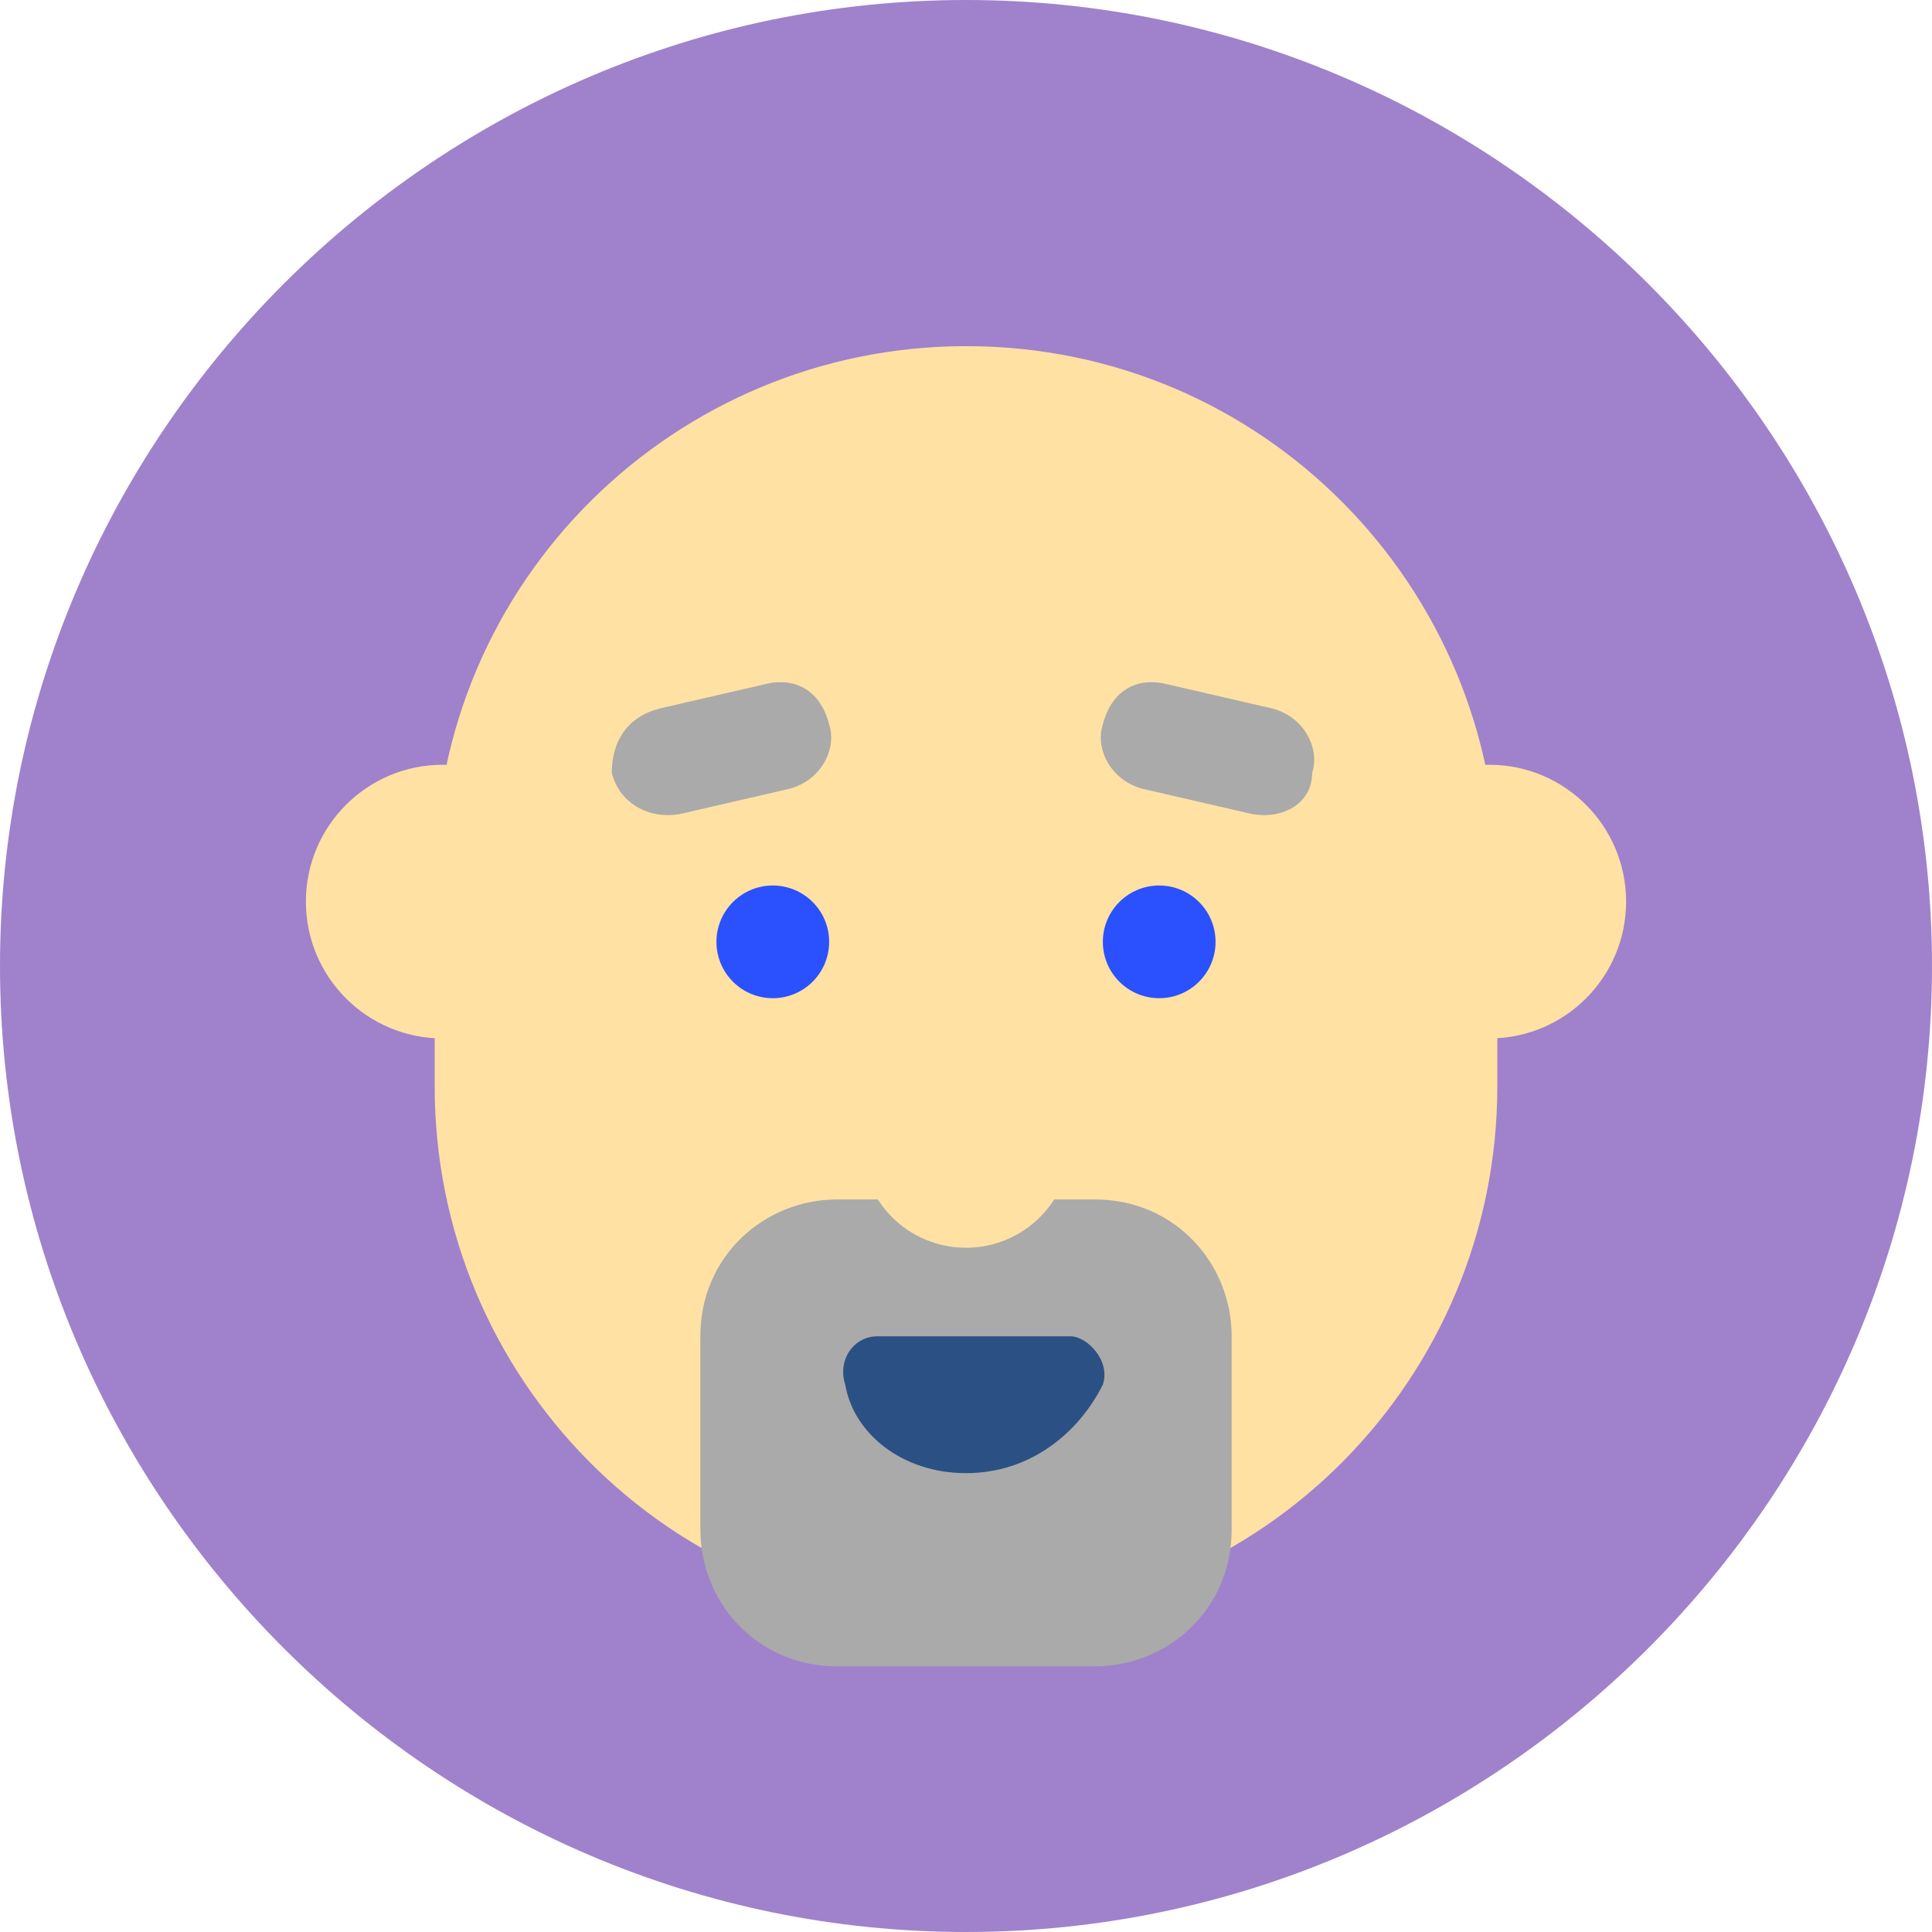
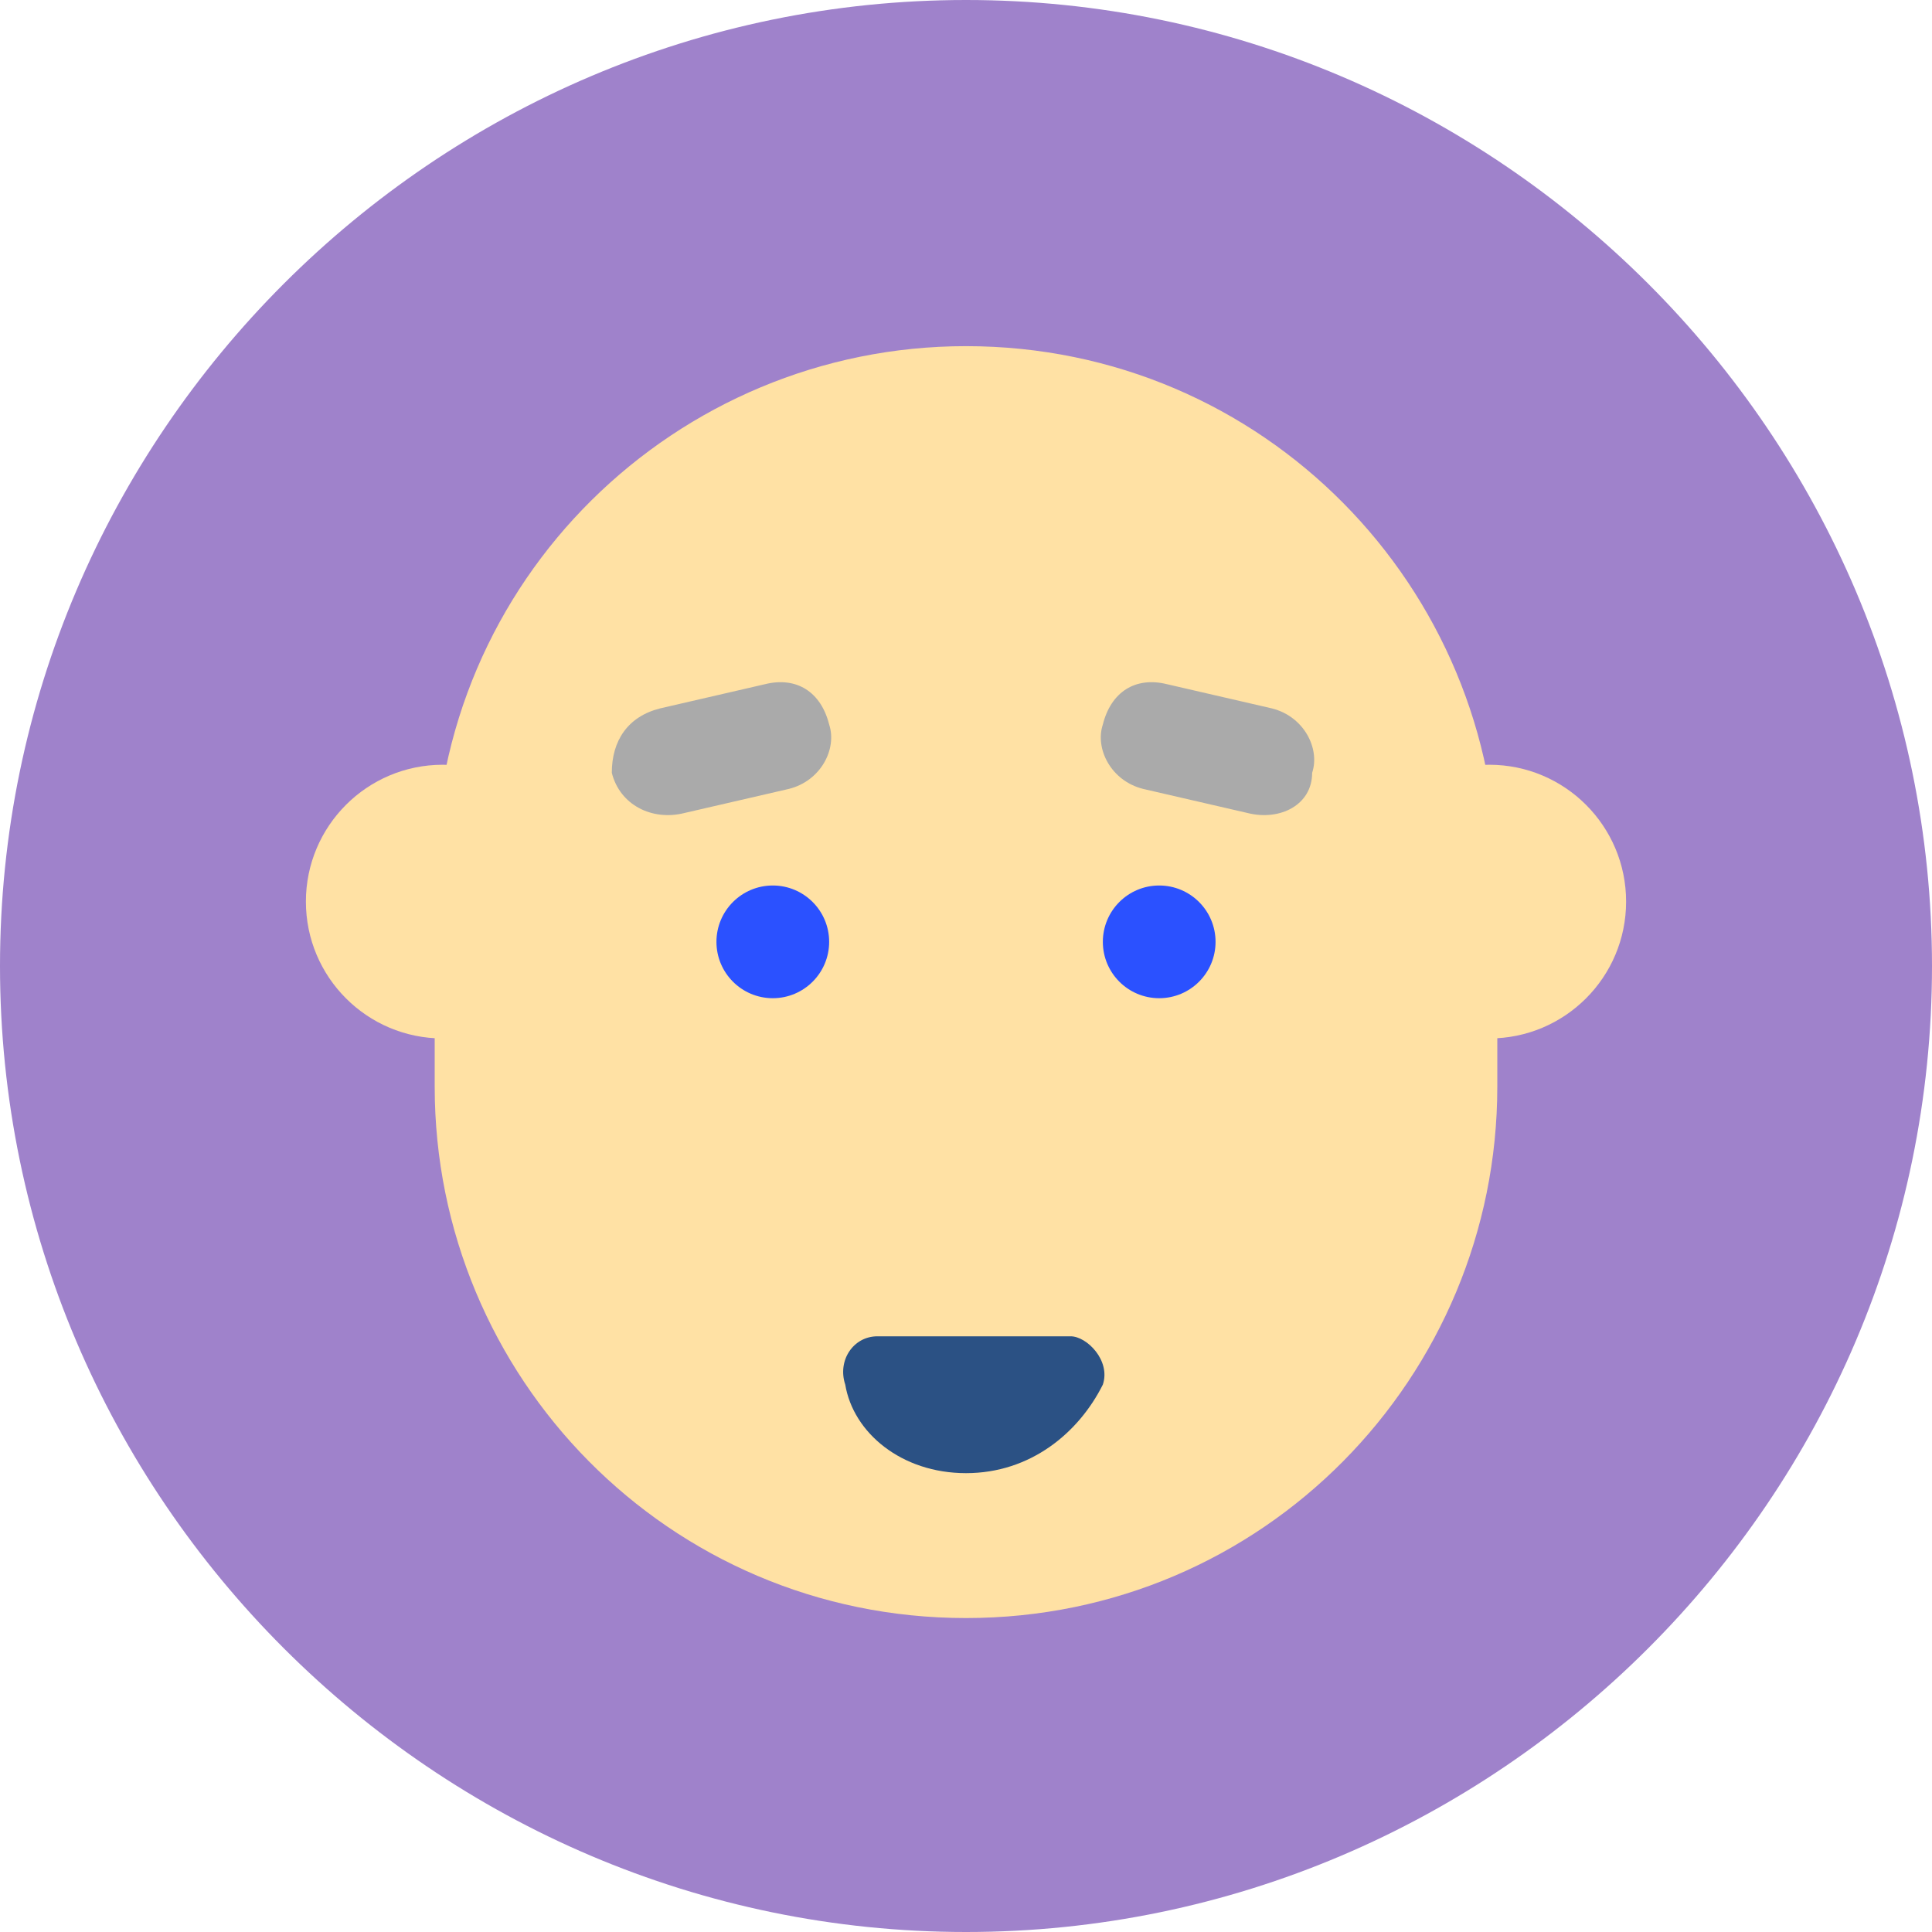
<svg xmlns="http://www.w3.org/2000/svg" version="1.1" id="bull" x="0px" y="0px" viewBox="0 0 24 24" enable-background="new 0 0 24 24" xml:space="preserve">
  <g id="color_x5F_bg">
    <path id="XMLID_11_" fill="#9F82CB" d="M12,24L12,24C5.4,24,0,18.6,0,12l0,0C0,5.4,5.4,0,12,0l0,0c6.6,0,12,5.4,12,12l0,0   C24,18.6,18.6,24,12,24z" />
  </g>
  <g id="Layer_1_1_">
    <g>
      <circle id="XMLID_10_" fill="#FFE1A4" cx="5.5" cy="11.2" r="1.7" />
      <circle id="XMLID_9_" fill="#FFE1A4" cx="18.5" cy="11.2" r="1.7" />
      <path id="XMLID_8_" fill="#FFE1A4" d="M12,20.1L12,20.1c-3.7,0-6.6-3-6.6-6.6v-2.6c0-3.7,3-6.6,6.6-6.6l0,0c3.7,0,6.6,3,6.6,6.6    v2.6C18.6,17.1,15.7,20.1,12,20.1z" />
      <g>
        <circle id="XMLID_7_" fill="#2B51FF" cx="9.6" cy="11.7" r="0.7" />
        <circle id="XMLID_6_" fill="#2B51FF" cx="14.4" cy="11.7" r="0.7" />
      </g>
-       <path id="XMLID_5_" fill="#AAAAAA" d="M13.6,20.7h-3.2c-1,0-1.7-0.8-1.7-1.7v-2.4c0-1,0.8-1.7,1.7-1.7h3.2c1,0,1.7,0.8,1.7,1.7V19    C15.3,20,14.5,20.7,13.6,20.7z" />
      <g>
        <path id="XMLID_4_" fill="#2B5184" d="M12,18.3c0.8,0,1.4-0.5,1.7-1.1c0.1-0.3-0.2-0.6-0.4-0.6h-2.4c-0.3,0-0.5,0.3-0.4,0.6     C10.6,17.8,11.2,18.3,12,18.3z" />
      </g>
      <circle id="XMLID_3_" fill="#FFE1A4" cx="12" cy="14.2" r="1.3" />
      <path id="XMLID_2_" filxl="#FEBD1B" fill="#AAAAAA" d="M15.5,10.1l-1.3-0.3c-0.4-0.1-0.6-0.5-0.5-0.8l0,0c0.1-0.4,0.4-0.6,0.8-0.5l1.3,0.3    c0.4,0.1,0.6,0.5,0.5,0.8l0,0C16.3,10,15.9,10.2,15.5,10.1z" />
      <path id="XMLID_1_" fill="#AAAAAA" d="M8.5,10.1l1.3-0.3c0.4-0.1,0.6-0.5,0.5-0.8l0,0c-0.1-0.4-0.4-0.6-0.8-0.5L8.2,8.8    C7.8,8.9,7.6,9.2,7.6,9.6l0,0C7.7,10,8.1,10.2,8.5,10.1z" />
    </g>
  </g>
  <g id="Layer_2">
</g>
</svg>
